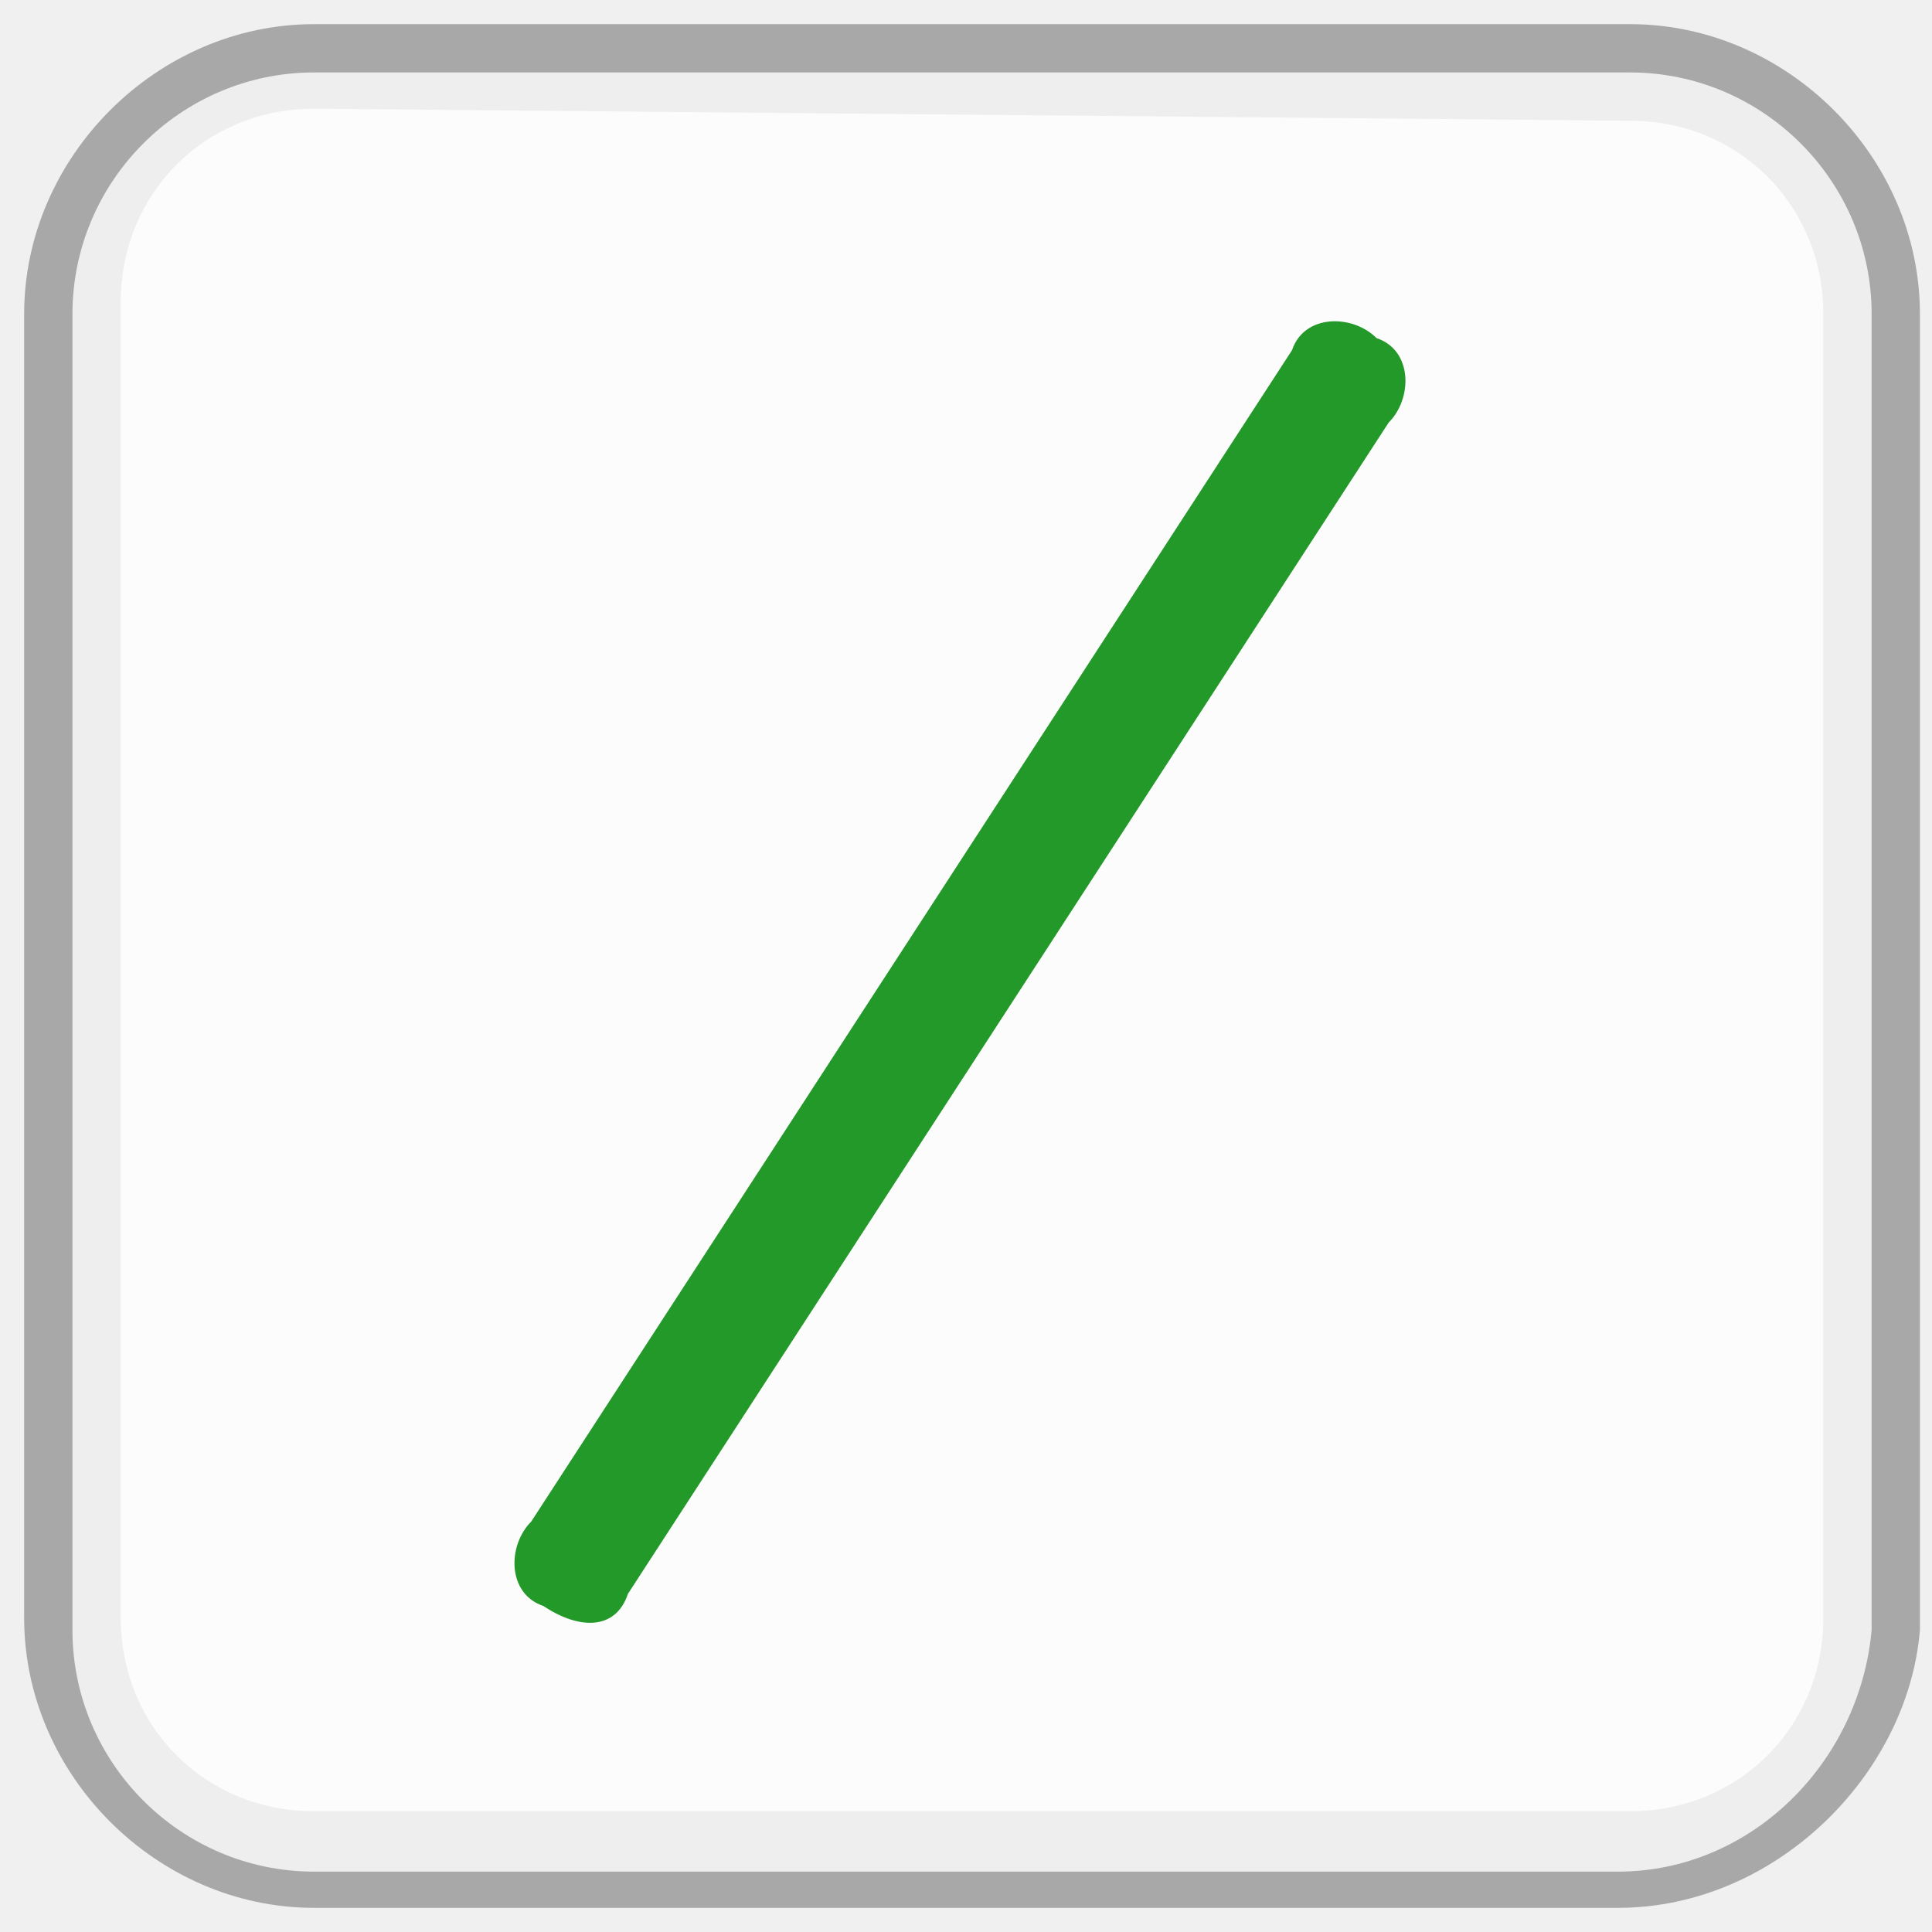
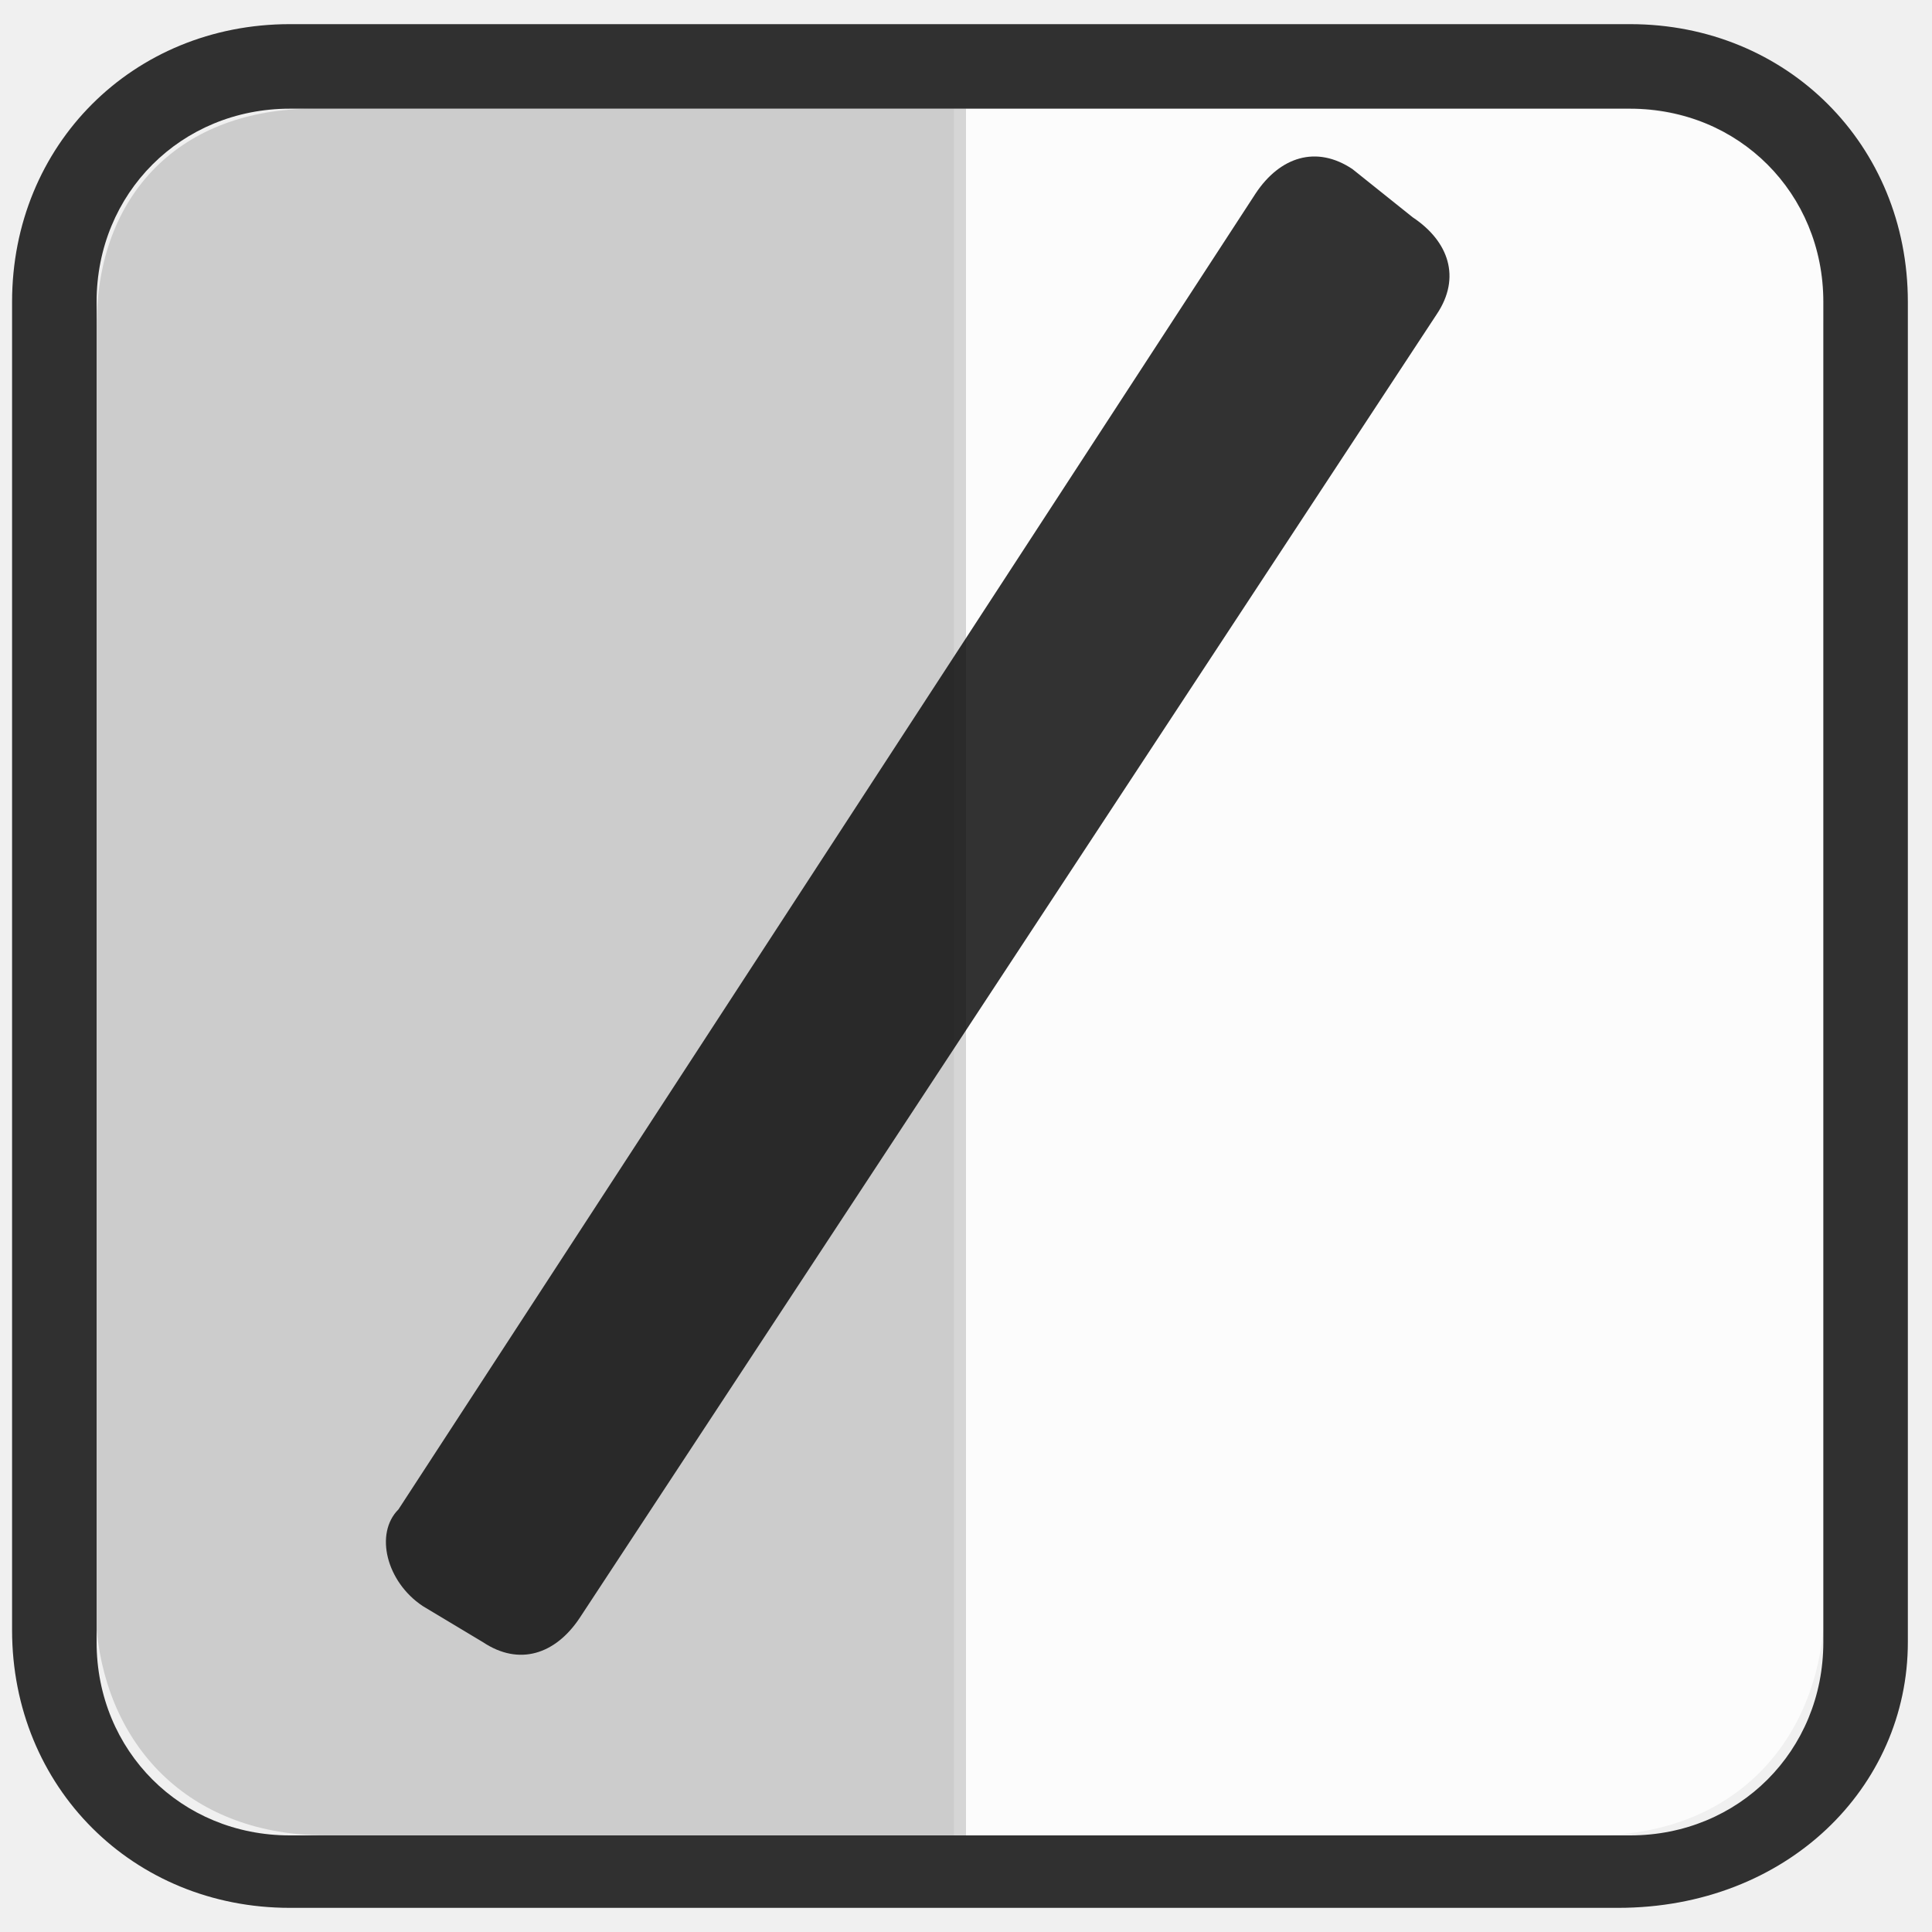
<svg xmlns="http://www.w3.org/2000/svg" version="1.1" id="Layer_1" x="0px" y="0px" viewBox="0 0 16 16" enable-background="new 0 0 16 16" xml:space="preserve">
-   <g opacity="0.3" enable-background="new    ">
-     <path d="M13.4,15.8H2.6c-1.3,0-2.4-1.1-2.4-2.4V2.6c0-1.3,1.1-2.4,2.4-2.4h10.9c1.3,0,2.4,1.1,2.4,2.4v10.9   C15.8,14.7,14.7,15.8,13.4,15.8z M2.6,0.9C1.7,0.9,1,1.6,1,2.5v10.9C1,14.3,1.7,15,2.6,15h10.9c0.9,0,1.6-0.7,1.6-1.6V2.6   c0-0.9-0.7-1.6-1.6-1.6L2.6,0.9L2.6,0.9z" />
+   <path opacity="0.8" fill="#FFFFFF" enable-background="new    " d="M13.4,0.9H7.9v14.3h5.3c1.1,0,1.8-0.7,1.9-1.7V2.7  C15.2,1.6,14.5,0.9,13.4,0.9z" />
+   <path opacity="0.15" enable-background="new    " d="M2.6,0.9H8v14.3H2.7c-1.1,0-1.8-0.7-1.9-1.7V2.7C0.8,1.6,1.5,0.9,2.6,0.9z" />
+   <g opacity="0.8" enable-background="new    ">
+     <path d="M13.4,15.8h-11c-1.3,0-2.3-1-2.3-2.3v-11c0-1.3,1-2.3,2.3-2.3h11.1c1.3,0,2.3,1,2.3,2.3v11.1   C15.8,14.8,14.8,15.8,13.4,15.8z M2.4,0.9c-0.9,0-1.6,0.7-1.6,1.6v11.1c0,0.9,0.7,1.6,1.6,1.6h11.1c0.9,0,1.6-0.7,1.6-1.6V2.5   c0-0.9-0.7-1.6-1.6-1.6H2.4z" />
  </g>
-   <path opacity="0.8" fill="#FFFFFF" enable-background="new    " d="M13.4,15.5H2.6c-1.1,0-2-0.9-2-2V2.6c0-1.1,0.9-2,2-2h10.9  c1.1,0,2,0.9,2,2v10.9C15.4,14.6,14.5,15.5,13.4,15.5z" />
-   <path fill="#229928" d="M4.5,13.3L4.5,13.3c-0.3-0.1-0.3-0.5-0.1-0.7l6.3-9.7c0.1-0.3,0.5-0.3,0.7-0.1l0,0c0.3,0.1,0.3,0.5,0.1,0.7  l-6.3,9.7C5.1,13.5,4.8,13.5,4.5,13.3z" />
+   <path opacity="0.8" d="M3.5,13.3L4,13.6c0.3,0.2,0.6,0.1,0.8-0.2l7.1-10.8c0.2-0.3,0.1-0.6-0.2-0.8l-0.5-0.4  c-0.3-0.2-0.6-0.1-0.8,0.2L3.3,12.5C3.1,12.7,3.2,13.1,3.5,13.3z" />
</svg>
